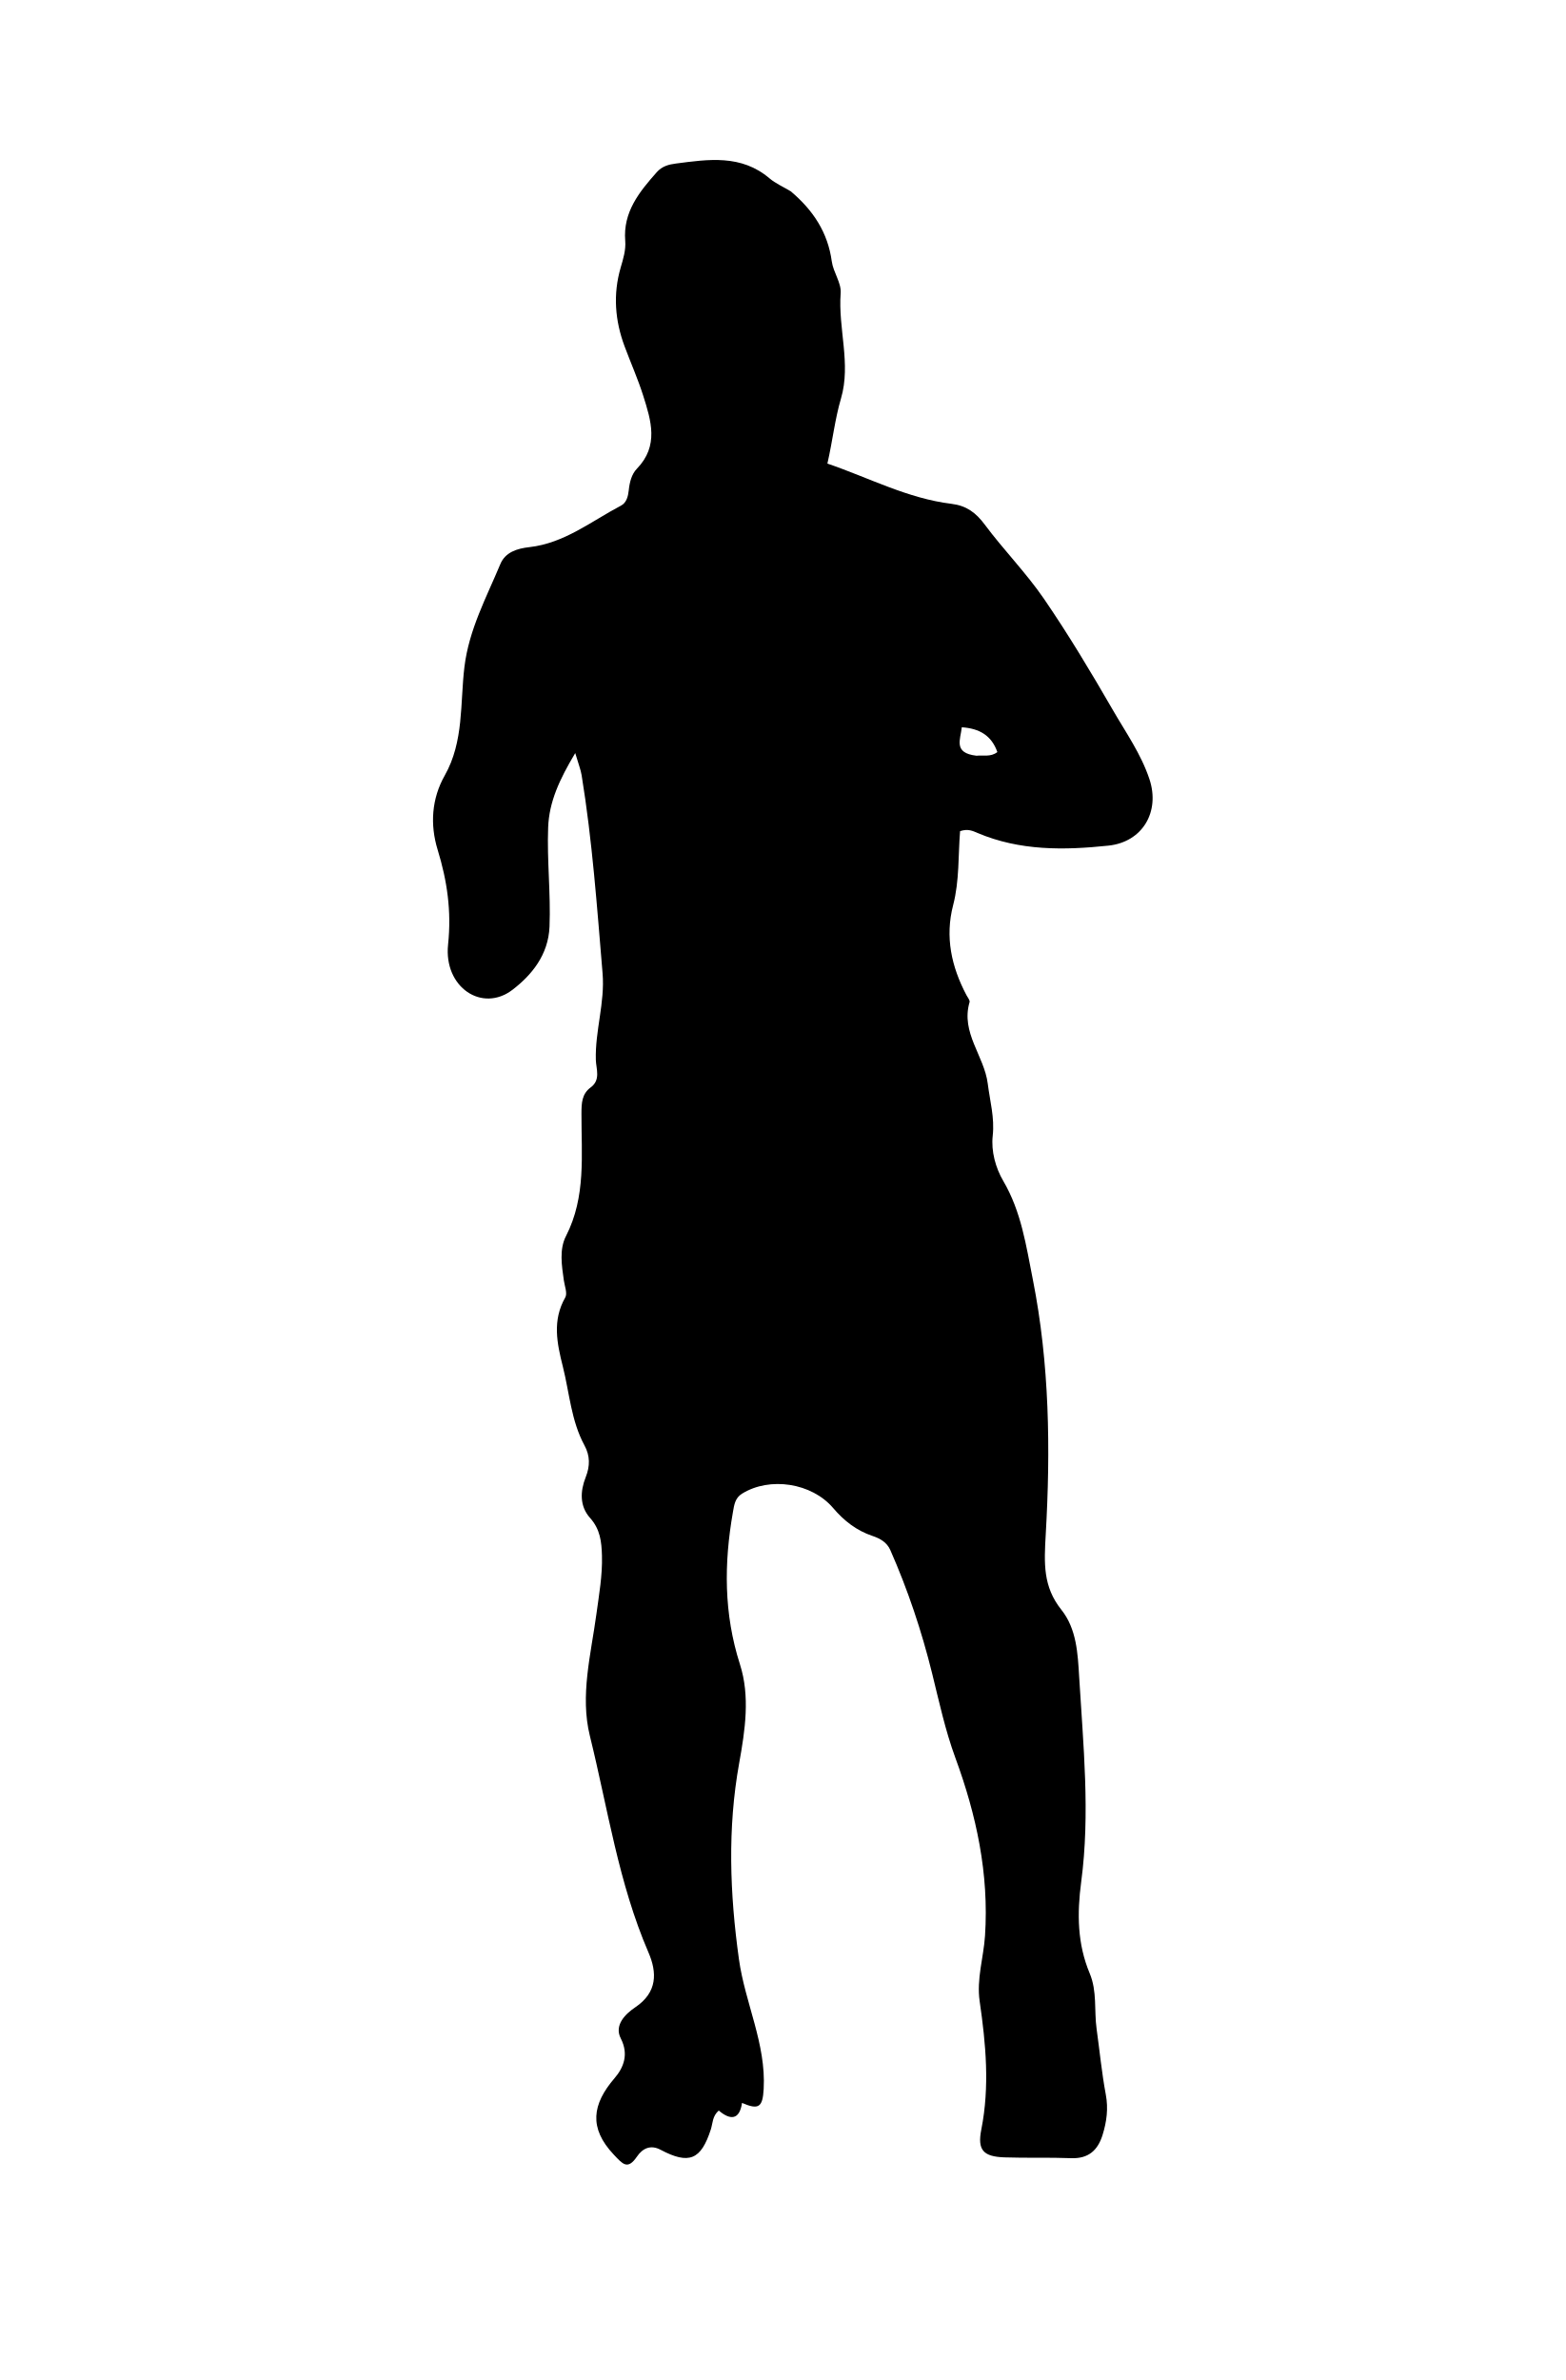
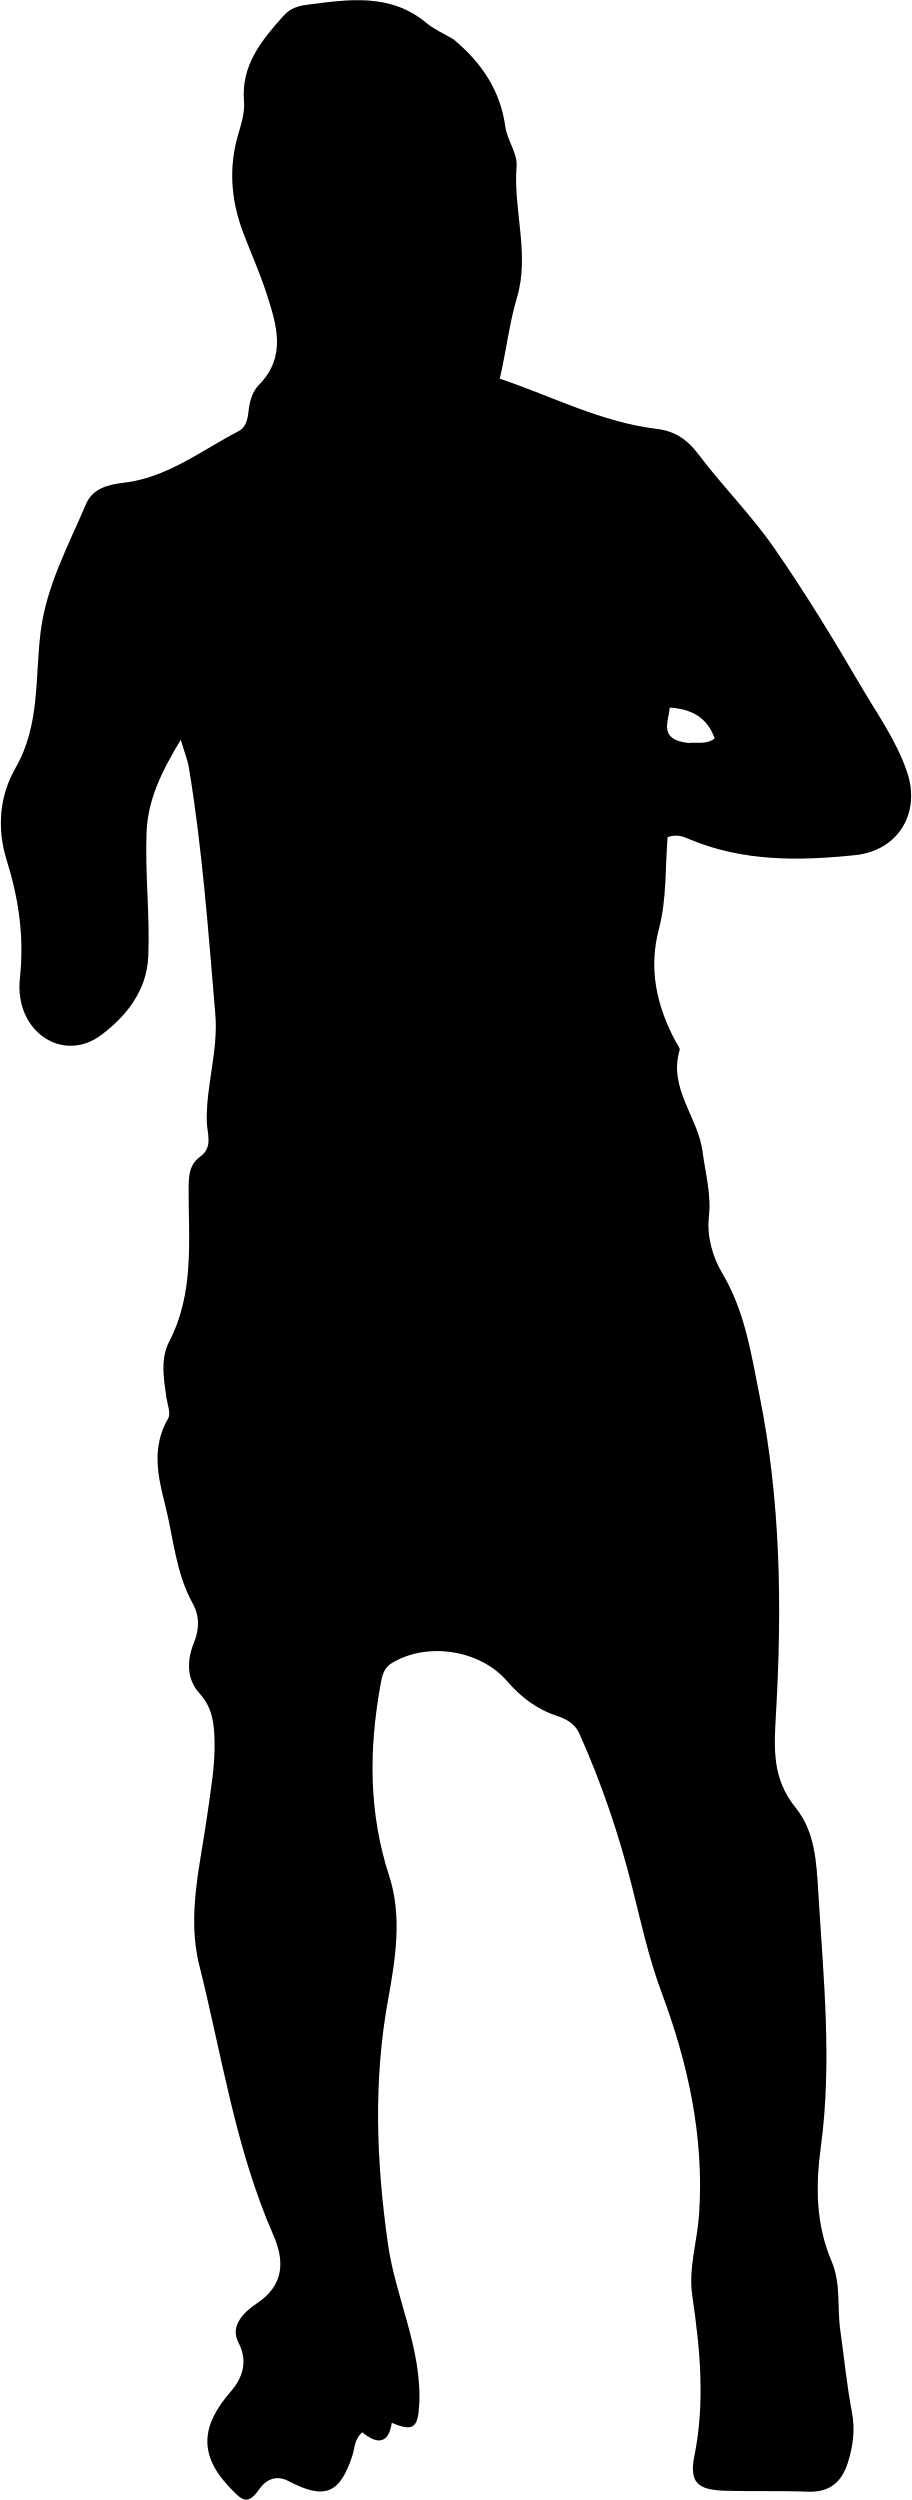
- <svg xmlns="http://www.w3.org/2000/svg" version="1.1" id="Layer_1" x="0px" y="0px" width="100%" viewBox="0 0 400 608" enable-background="new 0 0 400 608" xml:space="preserve">
-   <path fill="#000000" opacity="1" stroke="none" d=" M202.021,48.88   C207.814,53.774 211.494,59.444 212.497,66.794   C212.873,69.554 214.967,72.267 214.766,74.885   C214.075,83.887 217.461,92.911 214.851,101.779   C213.289,107.083 212.726,112.5 211.374,118.426   C221.974,122.039 231.867,127.341 243.062,128.706   C246.88,129.172 249.284,130.939 251.55,133.984   C256.395,140.495 262.163,146.346 266.737,153.026   C273.018,162.199 278.751,171.769 284.312,181.404   C287.624,187.143 291.491,192.588 293.639,199.021   C296.421,207.354 291.899,215.104 283.167,216.027   C271.815,217.226 260.545,217.374 249.733,212.792   C248.544,212.289 247.302,211.641 245.27,212.331   C244.77,218.463 245.127,224.967 243.499,231.226   C241.382,239.366 243.06,246.955 246.897,254.223   C247.207,254.811 247.832,255.535 247.692,256.013   C245.395,263.822 251.455,269.743 252.34,276.837   C252.893,281.265 254.123,285.511 253.607,290.158   C253.17,294.086 254.333,298.33 256.314,301.709   C260.91,309.548 262.143,318.217 263.854,326.846   C268.126,348.399 268.398,370.253 267.154,391.974   C266.731,399.35 266.413,405.296 271.149,411.237   C275.04,416.118 275.335,422.371 275.692,428.373   C276.731,445.814 278.534,463.304 276.217,480.712   C275.131,488.865 275.227,496.588 278.381,504.112   C280.321,508.74 279.491,513.569 280.145,518.277   C280.923,523.879 281.461,529.525 282.498,535.078   C283.171,538.68 282.722,542.014 281.674,545.391   C280.444,549.355 278.032,551.503 273.617,551.332   C267.959,551.112 262.286,551.322 256.626,551.127   C251.177,550.94 249.656,549.259 250.695,544.011   C252.872,533.023 251.854,522.122 250.271,511.225   C249.446,505.546 251.273,500.092 251.64,494.529   C252.689,478.651 249.427,463.65 244.075,449.087   C241.464,441.983 239.915,434.705 238.124,427.473   C235.444,416.645 231.936,406.159 227.444,395.976   C226.559,393.97 224.802,393.014 222.877,392.368   C218.799,390.998 215.603,388.491 212.836,385.238   C207.362,378.803 196.646,377.195 189.587,381.564   C187.784,382.679 187.572,384.393 187.246,386.246   C184.936,399.361 184.885,412.22 189.033,425.172   C191.649,433.341 190.364,441.944 188.837,450.403   C185.828,467.08 186.437,483.73 188.779,500.529   C190.339,511.717 195.739,522.108 195.095,533.663   C194.837,538.307 193.842,539.07 189.567,537.216   C188.902,541.733 186.457,541.576 183.621,539.163   C181.972,540.595 182.095,542.427 181.603,543.955   C179.086,551.775 176.035,553.043 168.74,549.178   C166.245,547.855 164.197,548.767 162.723,550.927   C160.327,554.441 159.07,552.833 156.788,550.413   C150.371,543.605 151.276,537.548 157.017,530.873   C159.279,528.242 160.698,524.832 158.587,520.735   C156.809,517.285 159.89,514.404 162.28,512.797   C167.991,508.957 167.871,503.893 165.663,498.779   C158.002,481.042 155.276,461.994 150.695,443.459   C148.144,433.133 150.97,422.636 152.368,412.298   C153.038,407.349 153.919,402.481 153.781,397.433   C153.683,393.826 153.326,390.661 150.747,387.779   C148.052,384.767 148.207,380.958 149.624,377.382   C150.754,374.529 150.767,371.922 149.313,369.24   C145.908,362.957 145.487,355.862 143.788,349.106   C142.275,343.088 141.062,337.313 144.406,331.452   C145.003,330.406 144.253,328.558 144.045,327.092   C143.501,323.268 142.843,319.173 144.592,315.767   C149.746,305.731 148.508,295.029 148.545,284.455   C148.555,281.809 148.625,279.461 150.921,277.776   C153.523,275.867 152.282,273.011 152.218,270.787   C152.002,263.323 154.569,256.158 153.939,248.644   C152.523,231.729 151.321,214.799 148.587,198.027   C148.358,196.619 147.801,195.264 146.955,192.383   C142.934,199.109 140.285,204.812 140.035,211.382   C139.715,219.815 140.719,228.225 140.386,236.691   C140.099,244 135.752,249.145 130.948,252.836   C123.188,258.799 113.322,252.207 114.469,241.298   C115.37,232.733 114.242,225.028 111.797,217.057   C109.832,210.648 110.265,204.028 113.612,198.117   C118.55,189.394 117.517,179.669 118.648,170.365   C119.807,160.826 124.251,152.655 127.823,144.097   C129.086,141.073 132.063,140.129 135.226,139.775   C144.171,138.774 151.067,133.154 158.67,129.152   C160.049,128.427 160.462,126.801 160.624,125.262   C160.839,123.227 161.341,121.143 162.715,119.727   C168.379,113.887 166.333,107.444 164.319,101.078   C162.965,96.798 161.123,92.673 159.554,88.458   C157.104,81.874 156.578,75.18 158.559,68.369   C159.21,66.13 159.915,63.898 159.725,61.517   C159.137,54.169 163.302,49.045 167.774,43.998   C169.14,42.457 170.829,42.018 172.63,41.783   C180.977,40.696 189.349,39.41 196.601,45.573   C198.104,46.85 199.996,47.667 202.021,48.88  M249.461,193.06   C251.19,192.852 253.061,193.468 254.795,192.124   C253.303,187.894 250.242,186.098 245.707,185.79   C245.386,188.937 243.451,192.358 249.461,193.06  z" />
+ <svg xmlns="http://www.w3.org/2000/svg" width="965" height="2647" viewBox="0 0 965 2647" fill="none">
+   <path d="M480.095 41.602C510.466 66.889 529.757 96.194 535.012 134.177C536.986 148.439 547.964 162.457 546.91 175.986C543.286 222.51 561.04 269.141 547.354 314.968C539.167 342.381 536.218 370.373 529.13 400.997C584.7 419.666 636.56 447.069 695.253 454.125C715.269 456.531 727.872 465.663 739.748 481.396C765.149 515.044 795.388 545.28 819.367 579.801C852.294 627.205 882.349 676.663 911.504 726.454C928.87 756.111 949.142 784.248 960.4 817.492C974.985 860.555 951.28 900.607 905.502 905.375C845.988 911.575 786.909 912.337 730.226 888.661C723.992 886.057 717.48 882.711 706.829 886.278C704.208 917.963 706.075 951.578 697.544 983.921C686.446 1025.99 695.243 1065.21 715.356 1102.76C716.984 1105.8 720.261 1109.54 719.523 1112.02C707.48 1152.37 739.251 1182.97 743.894 1219.63C746.793 1242.51 753.238 1264.45 750.532 1288.47C748.243 1308.77 754.34 1330.7 764.726 1348.16C788.821 1388.67 795.285 1433.47 804.252 1478.06C826.649 1589.45 828.075 1702.38 821.554 1814.63C819.339 1852.75 817.67 1883.47 842.499 1914.17C862.899 1939.4 864.443 1971.71 866.317 2002.73C871.762 2092.86 881.216 2183.25 869.065 2273.21C863.375 2315.34 863.878 2355.25 880.412 2394.13C890.584 2418.05 886.231 2443 889.659 2467.33C893.74 2496.28 896.558 2525.46 901.995 2554.16C905.521 2572.77 903.17 2590 897.676 2607.45C891.229 2627.94 878.582 2639.04 855.434 2638.15C825.775 2637.02 796.032 2638.1 766.364 2637.1C737.795 2636.13 729.82 2627.44 735.269 2600.32C746.679 2543.53 741.344 2487.2 733.046 2430.89C728.722 2401.54 738.296 2373.36 740.223 2344.61C745.722 2262.56 728.619 2185.03 700.561 2109.77C686.874 2073.06 678.754 2035.45 669.367 1998.08C655.314 1942.12 636.922 1887.94 613.376 1835.31C608.737 1824.94 599.523 1820 589.435 1816.66C568.052 1809.59 551.297 1796.63 536.791 1779.82C508.097 1746.56 451.914 1738.26 414.907 1760.83C405.458 1766.59 404.347 1775.45 402.636 1785.03C390.529 1852.8 390.258 1919.26 412.004 1986.19C425.722 2028.4 418.982 2072.86 410.979 2116.58C395.202 2202.76 398.394 2288.8 410.672 2375.61C418.85 2433.43 447.161 2487.13 443.787 2546.84C442.431 2570.84 437.215 2574.79 414.804 2565.2C411.318 2588.55 398.502 2587.74 383.632 2575.27C374.987 2582.67 375.632 2592.14 373.054 2600.03C359.857 2640.44 343.862 2647 305.62 2627.02C292.539 2620.19 281.8 2624.9 274.075 2636.06C261.511 2654.22 254.924 2645.91 242.96 2633.4C209.318 2598.22 214.065 2566.92 244.159 2532.43C256.02 2518.83 263.461 2501.21 252.391 2480.03C243.069 2462.21 259.223 2447.32 271.751 2439.02C301.694 2419.17 301.064 2393 289.487 2366.57C249.327 2274.91 235.033 2176.47 211.02 2080.69C197.643 2027.33 212.458 1973.08 219.79 1919.66C223.301 1894.08 227.919 1868.92 227.199 1842.84C226.684 1824.2 224.812 1807.85 211.289 1792.95C197.161 1777.39 197.974 1757.7 205.403 1739.22C211.329 1724.48 211.396 1711 203.775 1697.14C185.923 1664.68 183.718 1628.01 174.81 1593.1C166.876 1562 160.516 1532.15 178.05 1501.87C181.18 1496.46 177.246 1486.91 176.153 1479.33C173.303 1459.57 169.856 1438.41 179.024 1420.81C206.041 1368.95 199.55 1313.64 199.749 1259C199.799 1245.32 200.164 1233.19 212.204 1224.48C225.844 1214.62 219.337 1199.85 219 1188.36C217.869 1149.79 231.325 1112.76 228.026 1073.93C220.6 986.523 214.301 899.029 199.969 812.358C198.765 805.081 195.844 798.079 191.409 783.188C170.332 817.947 156.445 847.418 155.135 881.373C153.453 924.953 158.718 968.414 156.974 1012.16C155.469 1049.93 132.682 1076.52 107.495 1095.6C66.813 1126.41 15.088 1092.35 21.102 1035.97C25.825 991.709 19.913 951.891 7.097 910.699C-3.208 877.58 -0.936 843.371 16.609 812.823C42.5 767.746 37.082 717.485 43.01 669.404C49.088 620.111 72.383 577.883 91.113 533.662C97.733 518.032 113.34 513.154 129.921 511.324C176.816 506.15 212.967 477.107 252.829 456.429C260.054 452.681 262.221 444.28 263.072 436.325C264.198 425.807 266.83 415.036 274.031 407.719C303.729 377.543 292.998 344.246 282.441 311.349C275.342 289.227 265.686 267.912 257.463 246.13C244.618 212.104 241.861 177.512 252.243 142.314C255.657 130.742 259.354 119.209 258.356 106.906C255.277 68.934 277.109 42.452 300.556 16.373C307.716 8.409 316.573 6.138 326.011 4.927C369.773 -0.691 413.662 -7.336 451.681 24.511C459.557 31.108 469.48 35.331 480.095 41.602ZM728.799 786.691C737.865 785.613 747.674 788.794 756.763 781.853C748.943 759.989 732.893 750.709 709.119 749.121C707.434 765.382 697.292 783.061 728.799 786.691Z" fill="black" />
+   <path d="M480.095 41.602C510.466 66.889 529.757 96.194 535.012 134.177C536.986 148.439 547.964 162.457 546.91 175.986C543.286 222.51 561.04 269.141 547.354 314.968C539.167 342.381 536.218 370.373 529.13 400.997C584.7 419.666 636.56 447.069 695.253 454.125C715.269 456.531 727.872 465.663 739.748 481.396C765.149 515.044 795.388 545.28 819.367 579.801C852.294 627.205 882.349 676.663 911.504 726.454C928.87 756.111 949.142 784.248 960.4 817.492C974.985 860.555 951.28 900.607 905.502 905.375C845.988 911.575 786.909 912.337 730.226 888.661C723.992 886.057 717.48 882.711 706.829 886.278C704.208 917.963 706.075 951.578 697.544 983.921C686.446 1025.99 695.243 1065.21 715.356 1102.76C716.984 1105.8 720.261 1109.54 719.523 1112.02C707.48 1152.37 739.251 1182.97 743.894 1219.63C746.793 1242.51 753.238 1264.45 750.532 1288.47C748.243 1308.77 754.34 1330.7 764.726 1348.16C788.821 1388.67 795.285 1433.47 804.252 1478.06C826.649 1589.45 828.075 1702.38 821.554 1814.63C819.339 1852.75 817.67 1883.47 842.499 1914.17C862.899 1939.4 864.443 1971.71 866.317 2002.73C871.762 2092.86 881.216 2183.25 869.065 2273.21C863.375 2315.34 863.878 2355.25 880.412 2394.13C890.584 2418.05 886.231 2443 889.659 2467.33C893.74 2496.28 896.558 2525.46 901.995 2554.16C905.521 2572.77 903.17 2590 897.676 2607.45C891.229 2627.94 878.582 2639.04 855.434 2638.15C825.775 2637.02 796.032 2638.1 766.364 2637.1C737.795 2636.13 729.82 2627.44 735.269 2600.32C746.679 2543.53 741.344 2487.2 733.046 2430.89C728.722 2401.54 738.296 2373.36 740.223 2344.61C745.722 2262.56 728.619 2185.03 700.561 2109.77C686.874 2073.06 678.754 2035.45 669.367 1998.08C655.314 1942.12 636.922 1887.94 613.376 1835.31C608.737 1824.94 599.523 1820 589.435 1816.66C568.052 1809.59 551.297 1796.63 536.791 1779.82C508.097 1746.56 451.914 1738.26 414.907 1760.83C405.458 1766.59 404.347 1775.45 402.636 1785.03C390.529 1852.8 390.258 1919.26 412.004 1986.19C425.722 2028.4 418.982 2072.86 410.979 2116.58C395.202 2202.76 398.394 2288.8 410.672 2375.61C418.85 2433.43 447.161 2487.13 443.787 2546.84C442.431 2570.84 437.215 2574.79 414.804 2565.2C411.318 2588.55 398.502 2587.74 383.632 2575.27C374.987 2582.67 375.632 2592.14 373.054 2600.03C359.857 2640.44 343.862 2647 305.62 2627.02C292.539 2620.19 281.8 2624.9 274.075 2636.06C261.511 2654.22 254.924 2645.91 242.96 2633.4C209.318 2598.22 214.065 2566.92 244.159 2532.43C256.02 2518.83 263.461 2501.21 252.391 2480.03C243.069 2462.21 259.223 2447.32 271.751 2439.02C301.694 2419.17 301.064 2393 289.487 2366.57C249.327 2274.91 235.033 2176.47 211.02 2080.69C197.643 2027.33 212.458 1973.08 219.79 1919.66C223.301 1894.08 227.919 1868.92 227.199 1842.84C226.684 1824.2 224.812 1807.85 211.289 1792.95C197.161 1777.39 197.974 1757.7 205.403 1739.22C211.329 1724.48 211.396 1711 203.775 1697.14C185.923 1664.68 183.718 1628.01 174.81 1593.1C166.876 1562 160.516 1532.15 178.05 1501.87C181.18 1496.46 177.246 1486.91 176.153 1479.33C173.303 1459.57 169.856 1438.41 179.024 1420.81C206.041 1368.95 199.55 1313.64 199.749 1259C199.799 1245.32 200.164 1233.19 212.204 1224.48C225.844 1214.62 219.337 1199.85 219 1188.36C217.869 1149.79 231.325 1112.76 228.026 1073.93C220.6 986.523 214.301 899.029 199.969 812.358C198.765 805.081 195.844 798.079 191.409 783.188C170.332 817.947 156.445 847.418 155.135 881.373C153.453 924.953 158.718 968.414 156.974 1012.16C155.469 1049.93 132.682 1076.52 107.495 1095.6C66.813 1126.41 15.088 1092.35 21.102 1035.97C25.825 991.709 19.913 951.891 7.097 910.699C-3.208 877.58 -0.936 843.371 16.609 812.823C42.5 767.746 37.082 717.485 43.01 669.404C49.088 620.111 72.383 577.883 91.113 533.662C97.733 518.032 113.34 513.154 129.921 511.324C176.816 506.15 212.967 477.107 252.829 456.429C260.054 452.681 262.221 444.28 263.072 436.325C264.198 425.807 266.83 415.036 274.031 407.719C303.729 377.543 292.998 344.246 282.441 311.349C275.342 289.227 265.686 267.912 257.463 246.13C244.618 212.104 241.861 177.512 252.243 142.314C255.657 130.742 259.354 119.209 258.356 106.906C255.277 68.934 277.109 42.452 300.556 16.373C307.716 8.409 316.573 6.138 326.011 4.927C369.773 -0.691 413.662 -7.336 451.681 24.511C459.557 31.108 469.48 35.331 480.095 41.602ZM728.799 786.691C737.865 785.613 747.674 788.794 756.763 781.853C748.943 759.989 732.893 750.709 709.119 749.121C707.434 765.382 697.292 783.061 728.799 786.691Z" fill="black" fill-opacity="0.2" />
</svg>
